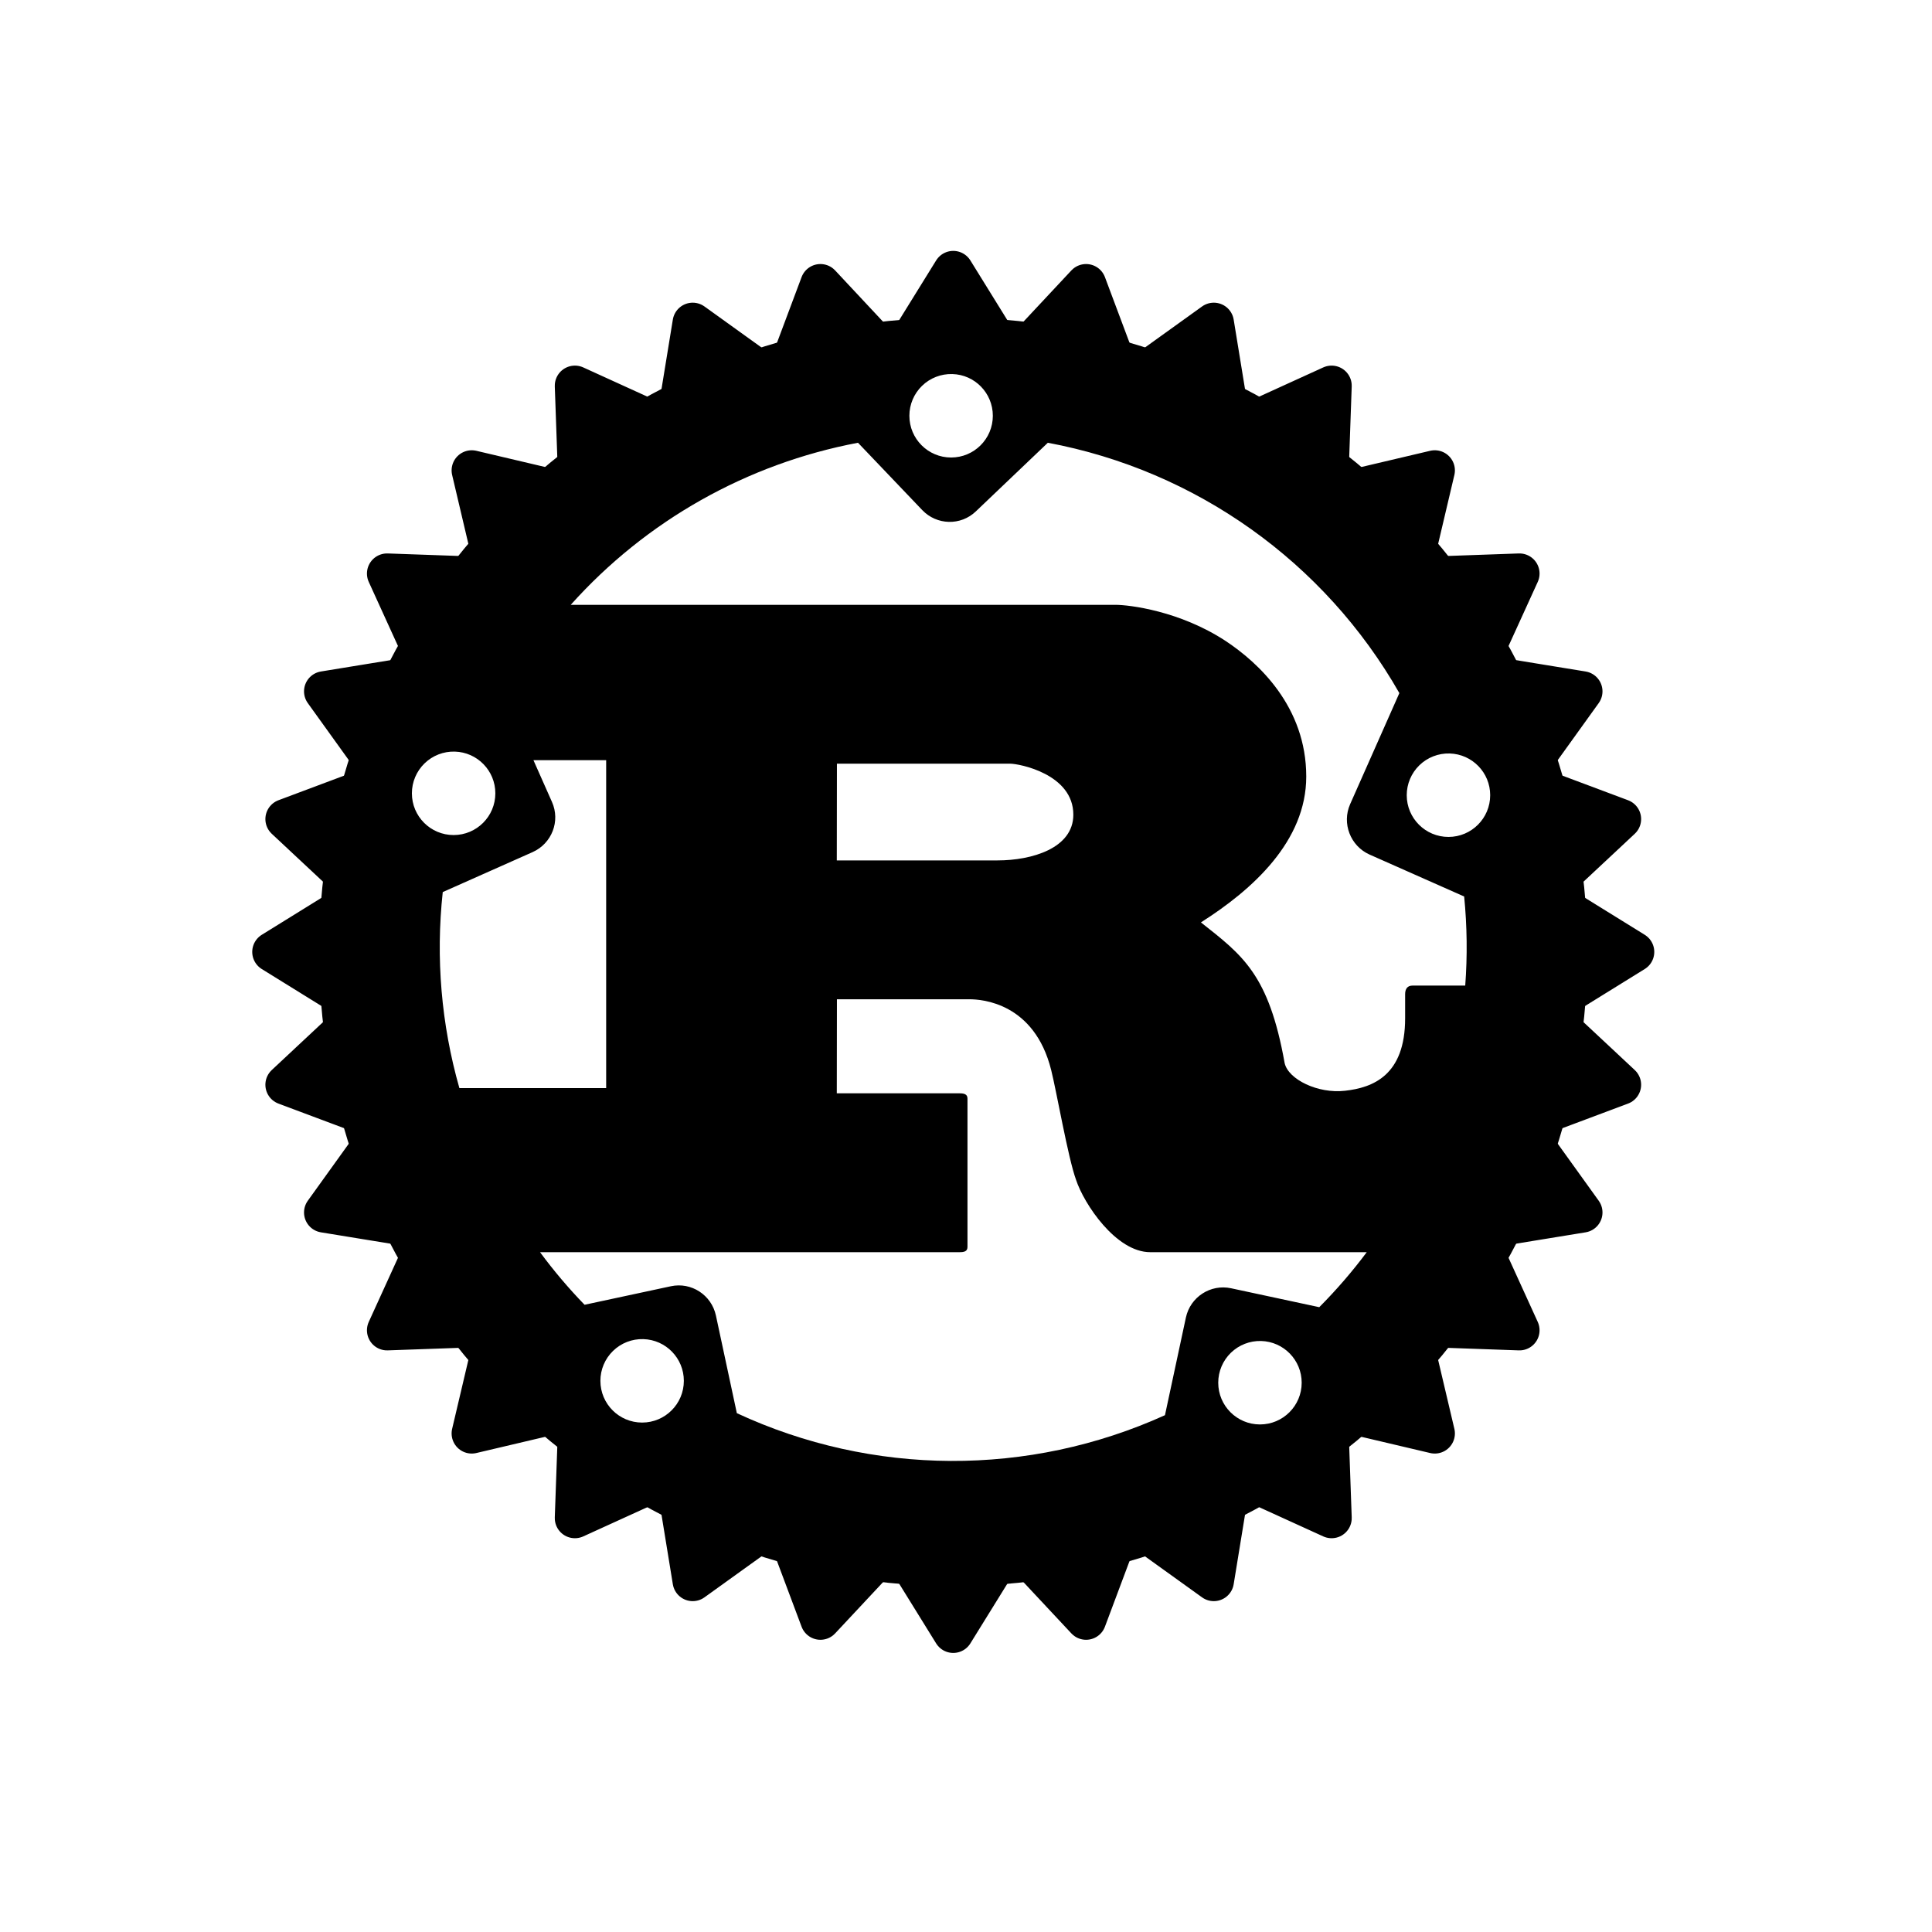
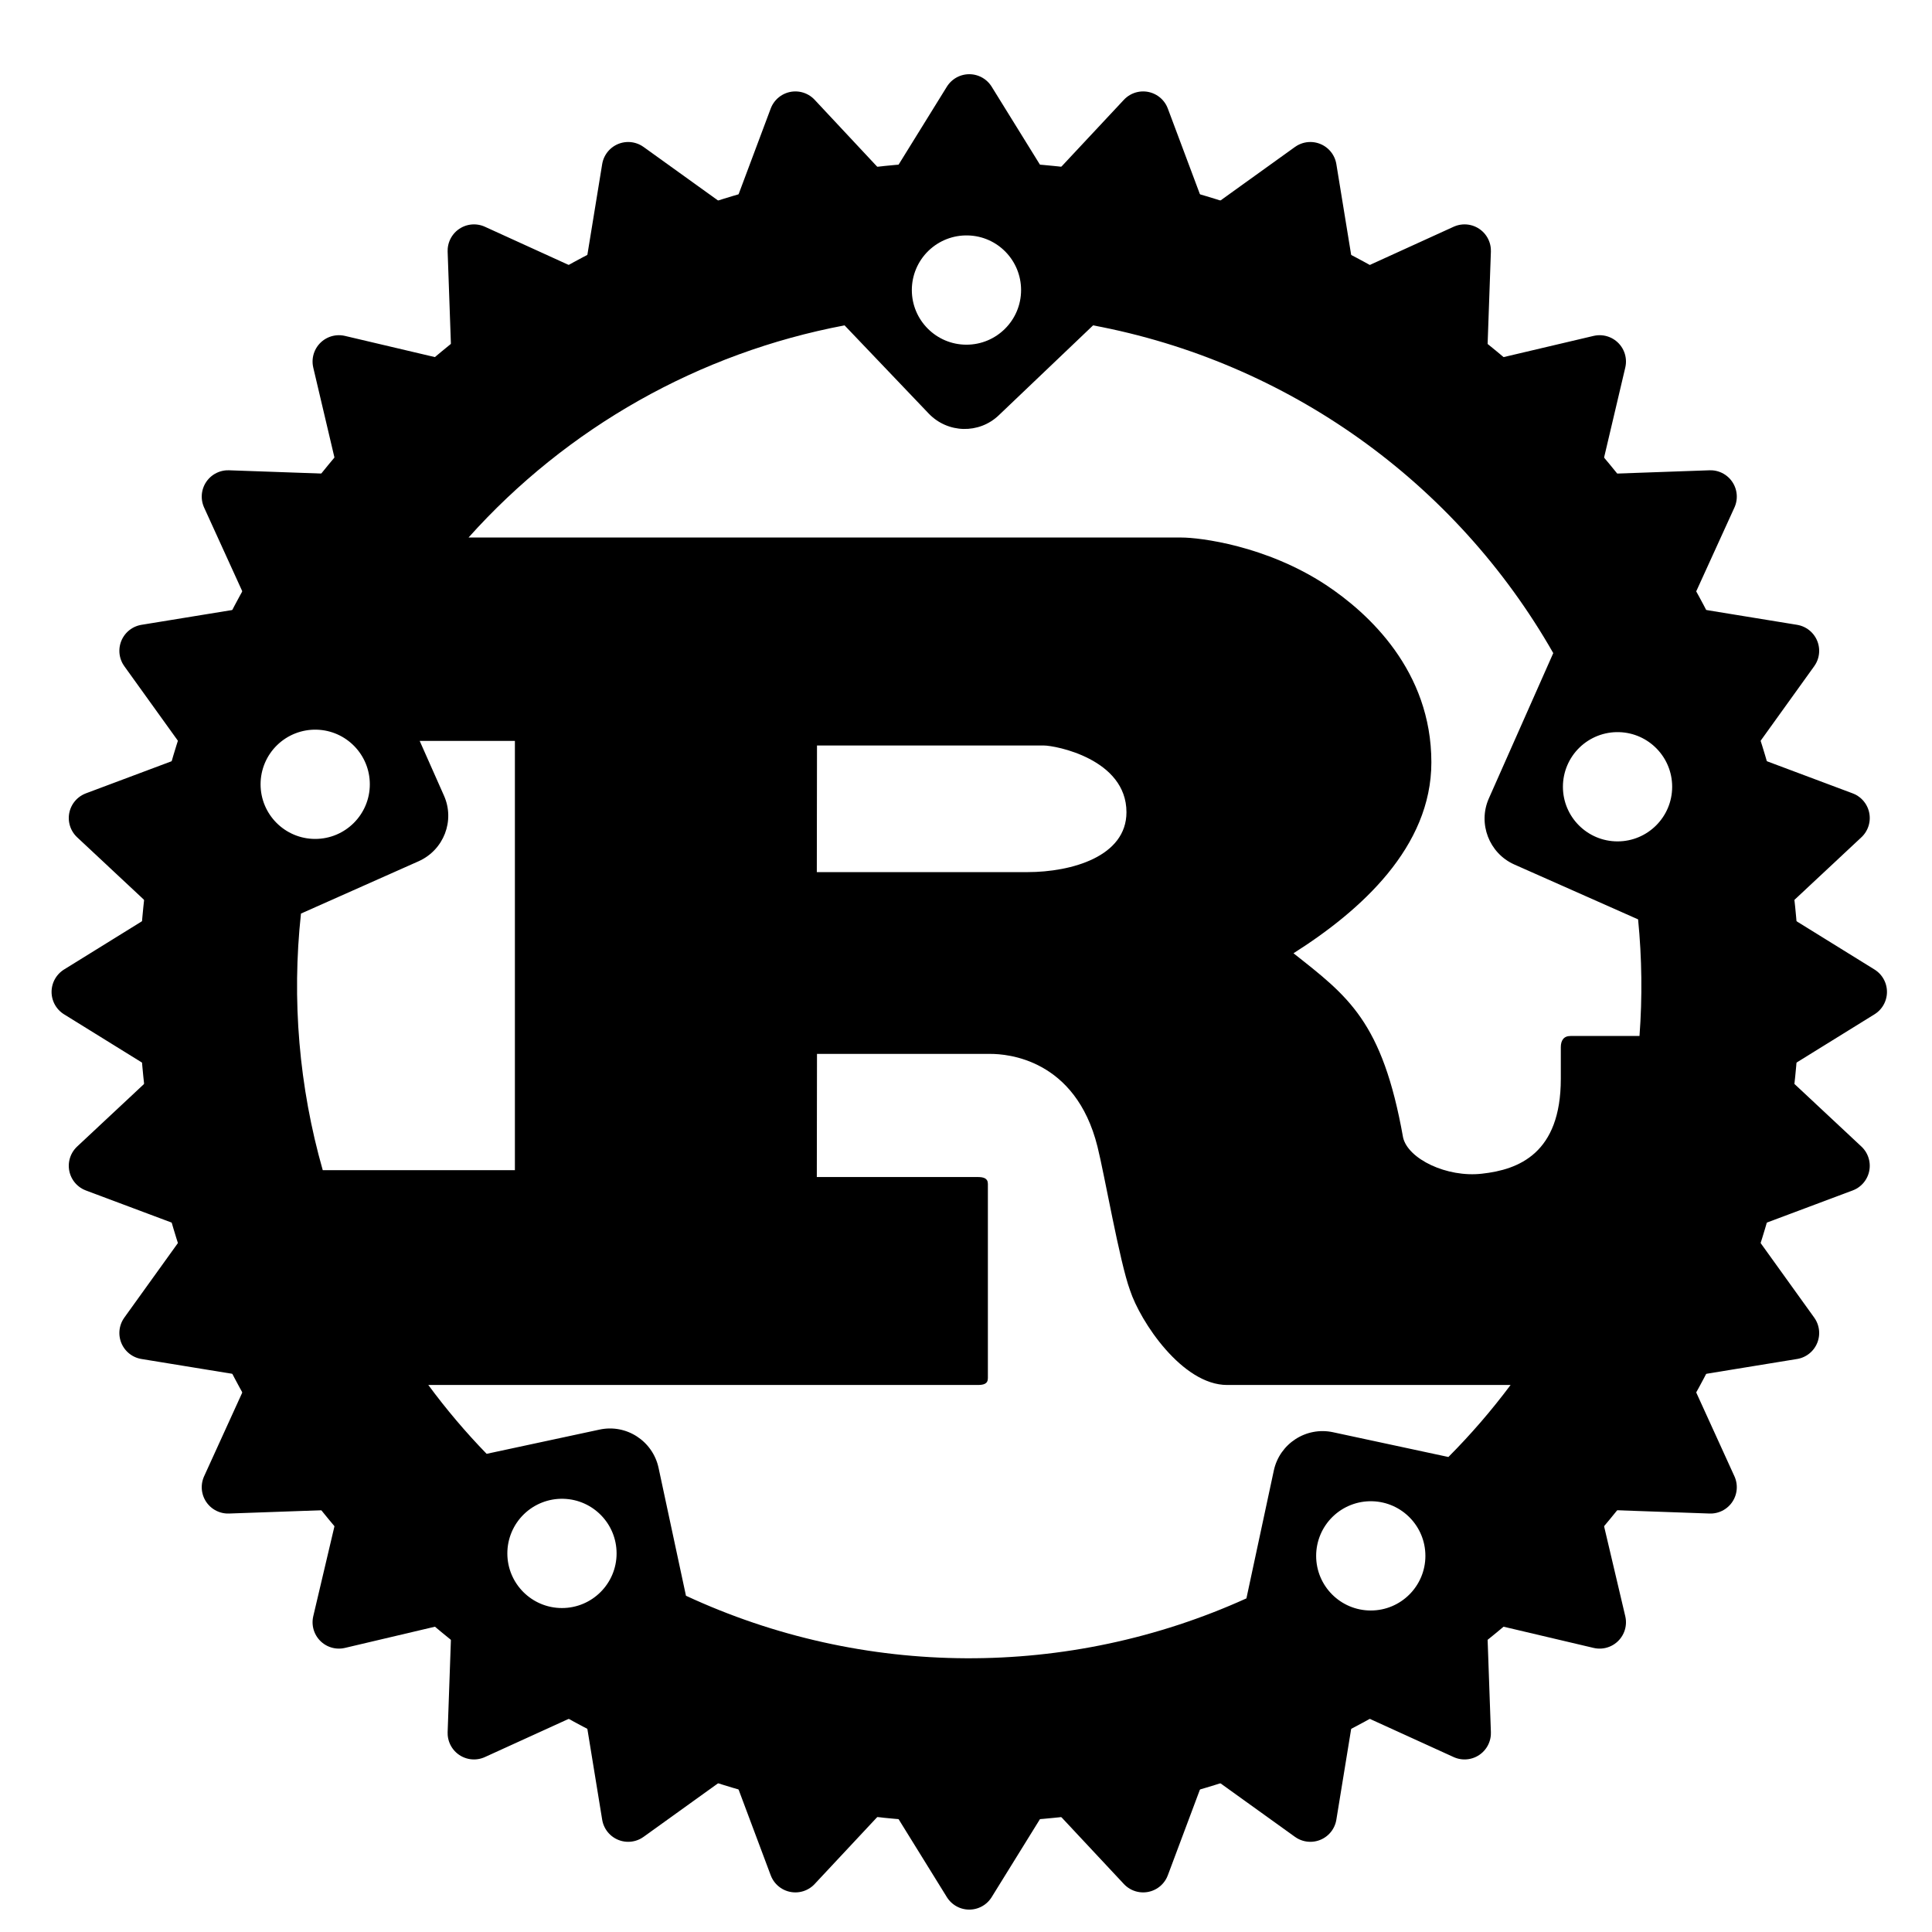
- <svg xmlns="http://www.w3.org/2000/svg" height="144" width="144">
-   <path d="m71.05 23.68c-26.06 0-47.27 21.22-47.27 47.27s21.22 47.27 47.27 47.27 47.27-21.22 47.27-47.27-21.22-47.27-47.27-47.27zm-.07 4.2a3.1 3.11 0 0 1 3.02 3.11 3.11 3.11 0 0 1 -6.22 0 3.11 3.11 0 0 1 3.2-3.11zm7.12 5.12a38.27 38.27 0 0 1 26.2 18.66l-3.67 8.28c-.63 1.43.02 3.11 1.44 3.75l7.06 3.13a38.27 38.27 0 0 1 .08 6.64h-3.93c-.39 0-.55.26-.55.64v1.8c0 4.24-2.39 5.17-4.49 5.4-2 .23-4.21-.84-4.49-2.06-1.18-6.63-3.14-8.04-6.24-10.49 3.85-2.44 7.85-6.05 7.85-10.87 0-5.21-3.57-8.49-6-10.1-3.42-2.25-7.2-2.7-8.22-2.7h-40.6a38.27 38.27 0 0 1 21.41-12.08l4.79 5.02c1.08 1.13 2.87 1.18 4 .09zm-44.2 23.02a3.11 3.11 0 0 1 3.02 3.11 3.11 3.11 0 0 1 -6.22 0 3.11 3.11 0 0 1 3.2-3.11zm74.15.14a3.11 3.11 0 0 1 3.02 3.11 3.11 3.11 0 0 1 -6.22 0 3.11 3.11 0 0 1 3.2-3.11zm-68.29.5h5.42v24.44h-10.94a38.27 38.27 0 0 1 -1.24-14.61l6.7-2.98c1.43-.64 2.08-2.31 1.44-3.74zm22.62.26h12.91c.67 0 4.71.77 4.71 3.8 0 2.51-3.1 3.41-5.65 3.41h-11.98zm0 17.56h9.89c.9 0 4.83.26 6.08 5.28.39 1.54 1.26 6.56 1.85 8.17.59 1.8 2.98 5.4 5.53 5.4h16.14a38.27 38.27 0 0 1 -3.54 4.1l-6.57-1.41c-1.53-.33-3.04.65-3.37 2.18l-1.56 7.28a38.27 38.27 0 0 1 -31.91-.15l-1.56-7.28c-.33-1.53-1.83-2.51-3.36-2.18l-6.43 1.38a38.27 38.27 0 0 1 -3.32-3.92h31.27c.35 0 .59-.06.59-.39v-11.06c0-.32-.24-.39-.59-.39h-9.15zm-14.43 25.33a3.11 3.11 0 0 1 3.02 3.11 3.11 3.11 0 0 1 -6.22 0 3.11 3.11 0 0 1 3.2-3.11zm46.05.14a3.11 3.11 0 0 1 3.02 3.11 3.11 3.11 0 0 1 -6.22 0 3.11 3.11 0 0 1 3.2-3.11z" />
-   <path d="m115.68 70.95a44.63 44.63 0 0 1 -44.63 44.63 44.63 44.63 0 0 1 -44.63-44.63 44.63 44.63 0 0 1 44.63-44.63 44.63 44.63 0 0 1 44.63 44.63zm-.84-4.31 6.96 4.31-6.96 4.31 5.98 5.59-7.66 2.87 4.78 6.65-8.09 1.32 3.4 7.46-8.19-.29 1.88 7.98-7.98-1.88.29 8.19-7.46-3.4-1.32 8.09-6.65-4.78-2.87 7.66-5.59-5.98-4.31 6.96-4.31-6.96-5.59 5.98-2.87-7.66-6.65 4.78-1.32-8.09-7.46 3.4.29-8.19-7.98 1.88 1.88-7.98-8.19.29 3.4-7.46-8.09-1.32 4.78-6.65-7.66-2.87 5.98-5.59-6.96-4.31 6.96-4.31-5.98-5.59 7.66-2.87-4.78-6.65 8.09-1.32-3.4-7.46 8.19.29-1.88-7.98 7.98 1.88-.29-8.19 7.46 3.4 1.32-8.09 6.65 4.78 2.87-7.66 5.59 5.98 4.31-6.96 4.31 6.96 5.59-5.98 2.87 7.66 6.65-4.78 1.32 8.09 7.46-3.4-.29 8.19 7.98-1.88-1.88 7.98 8.19-.29-3.4 7.46 8.09 1.32-4.78 6.65 7.66 2.87z" fill-rule="evenodd" stroke="#000" stroke-linecap="round" stroke-linejoin="round" stroke-width="3" />
+ <svg xmlns="http://www.w3.org/2000/svg" height="110" width="110" version="1.1" id="svg6">
+   <defs id="defs10" />
+   <path d="m 55.186,9.205 c -26.06,0 -47.27,21.22 -47.27,47.27 0,26.05 21.22,47.27 47.27,47.27 26.05,0 47.27,-21.22 47.27,-47.27 0,-26.05 -21.22,-47.27 -47.27,-47.27 z m -0.07,4.2 a 3.1,3.11 0 0 1 3.02,3.11 3.11,3.11 0 0 1 -6.22,0 3.11,3.11 0 0 1 3.2,-3.11 z m 7.12,5.12 a 38.27,38.27 0 0 1 26.2,18.66 l -3.67,8.28 c -0.63,1.43 0.02,3.11 1.44,3.75 l 7.06,3.13 a 38.27,38.27 0 0 1 0.08,6.64 h -3.93 c -0.39,0 -0.55,0.26 -0.55,0.64 v 1.8 c 0,4.24 -2.39,5.17 -4.49,5.4 -2,0.23 -4.21,-0.84 -4.49,-2.06 -1.18,-6.63 -3.14,-8.04 -6.24,-10.49 3.85,-2.44 7.85,-6.05 7.85,-10.87 0,-5.21 -3.57,-8.49 -6,-10.1 -3.42,-2.25 -7.2,-2.7 -8.22,-2.7 h -40.6 a 38.27,38.27 0 0 1 21.41,-12.08 l 4.79,5.02 c 1.08,1.13 2.87,1.18 4,0.09 z m -44.2,23.02 a 3.11,3.11 0 0 1 3.02,3.11 3.11,3.11 0 0 1 -6.22,0 3.11,3.11 0 0 1 3.2,-3.11 z m 74.15,0.14 a 3.11,3.11 0 0 1 3.02,3.11 3.11,3.11 0 0 1 -6.22,0 3.11,3.11 0 0 1 3.2,-3.11 z m -68.29,0.5 h 5.42 v 24.44 h -10.94 a 38.27,38.27 0 0 1 -1.24,-14.61 l 6.7,-2.98 c 1.43,-0.64 2.08,-2.31 1.44,-3.74 z m 22.62,0.26 h 12.91 c 0.67,0 4.71,0.77 4.71,3.8 0,2.51 -3.1,3.41 -5.65,3.41 h -11.98 z m 0,17.56 h 9.89 c 0.9,0 4.83,0.26 6.08,5.28 0.39,1.54 1.26,6.56 1.85,8.17 0.59,1.8 2.98,5.4 5.53,5.4 h 16.14 a 38.27,38.27 0 0 1 -3.54,4.1 l -6.57,-1.41 c -1.53,-0.33 -3.04,0.65 -3.37,2.18 l -1.56,7.28 a 38.27,38.27 0 0 1 -31.91,-0.15 l -1.56,-7.28 c -0.33,-1.53 -1.83,-2.51 -3.36,-2.18 l -6.43,1.38 a 38.27,38.27 0 0 1 -3.32,-3.92 h 31.27 c 0.35,0 0.59,-0.06 0.59,-0.39 v -11.06 c 0,-0.32 -0.24,-0.39 -0.59,-0.39 h -9.15 z m -14.43,25.33 a 3.11,3.11 0 0 1 3.02,3.11 3.11,3.11 0 0 1 -6.22,0 3.11,3.11 0 0 1 3.2,-3.11 z m 46.05,0.14 a 3.11,3.11 0 0 1 3.02,3.11 3.11,3.11 0 0 1 -6.22,0 3.11,3.11 0 0 1 3.2,-3.11 z" id="path2" />
+   <path d="m 99.816,56.475 a 44.63,44.63 0 0 1 -44.63,44.63 44.63,44.63 0 0 1 -44.63,-44.63 44.63,44.63 0 0 1 44.63,-44.63 44.63,44.63 0 0 1 44.63,44.63 z m -0.84,-4.31 6.96,4.31 -6.96,4.31 5.98,5.59 -7.66,2.87 4.78,6.65 -8.09,1.32 3.4,7.46 -8.19,-0.29 1.88,7.98 -7.98,-1.88 0.29,8.19 -7.46,-3.4 -1.32,8.09 -6.65,-4.78 -2.87,7.66 -5.59,-5.98 -4.31,6.96 -4.31,-6.96 -5.59,5.98 -2.87,-7.66 -6.65,4.78 -1.32,-8.09 -7.46,3.4 0.29,-8.19 -7.98,1.88 1.88,-7.98 -8.19,0.29 3.4,-7.46 -8.09,-1.32 4.78,-6.65 -7.66,-2.87 5.98,-5.59 -6.96,-4.31 6.96,-4.31 -5.98,-5.59 7.66,-2.87 -4.78,-6.65 8.09,-1.32 -3.4,-7.46 8.19,0.29 -1.88,-7.98 7.98,1.88 -0.29,-8.19 7.46,3.4 1.32,-8.09 6.65,4.78 2.87,-7.66 5.59,5.98 4.31,-6.96 4.31,6.96 5.59,-5.98 2.87,7.66 6.65,-4.78 1.32,8.09 7.46,-3.4 -0.29,8.19 7.98,-1.88 -1.88,7.98 8.19,-0.29 -3.4,7.46 8.09,1.32 -4.78,6.65 7.66,2.87 z" id="path4" style="fill-rule:evenodd;stroke:#000000;stroke-width:3;stroke-linecap:round;stroke-linejoin:round" />
</svg>
